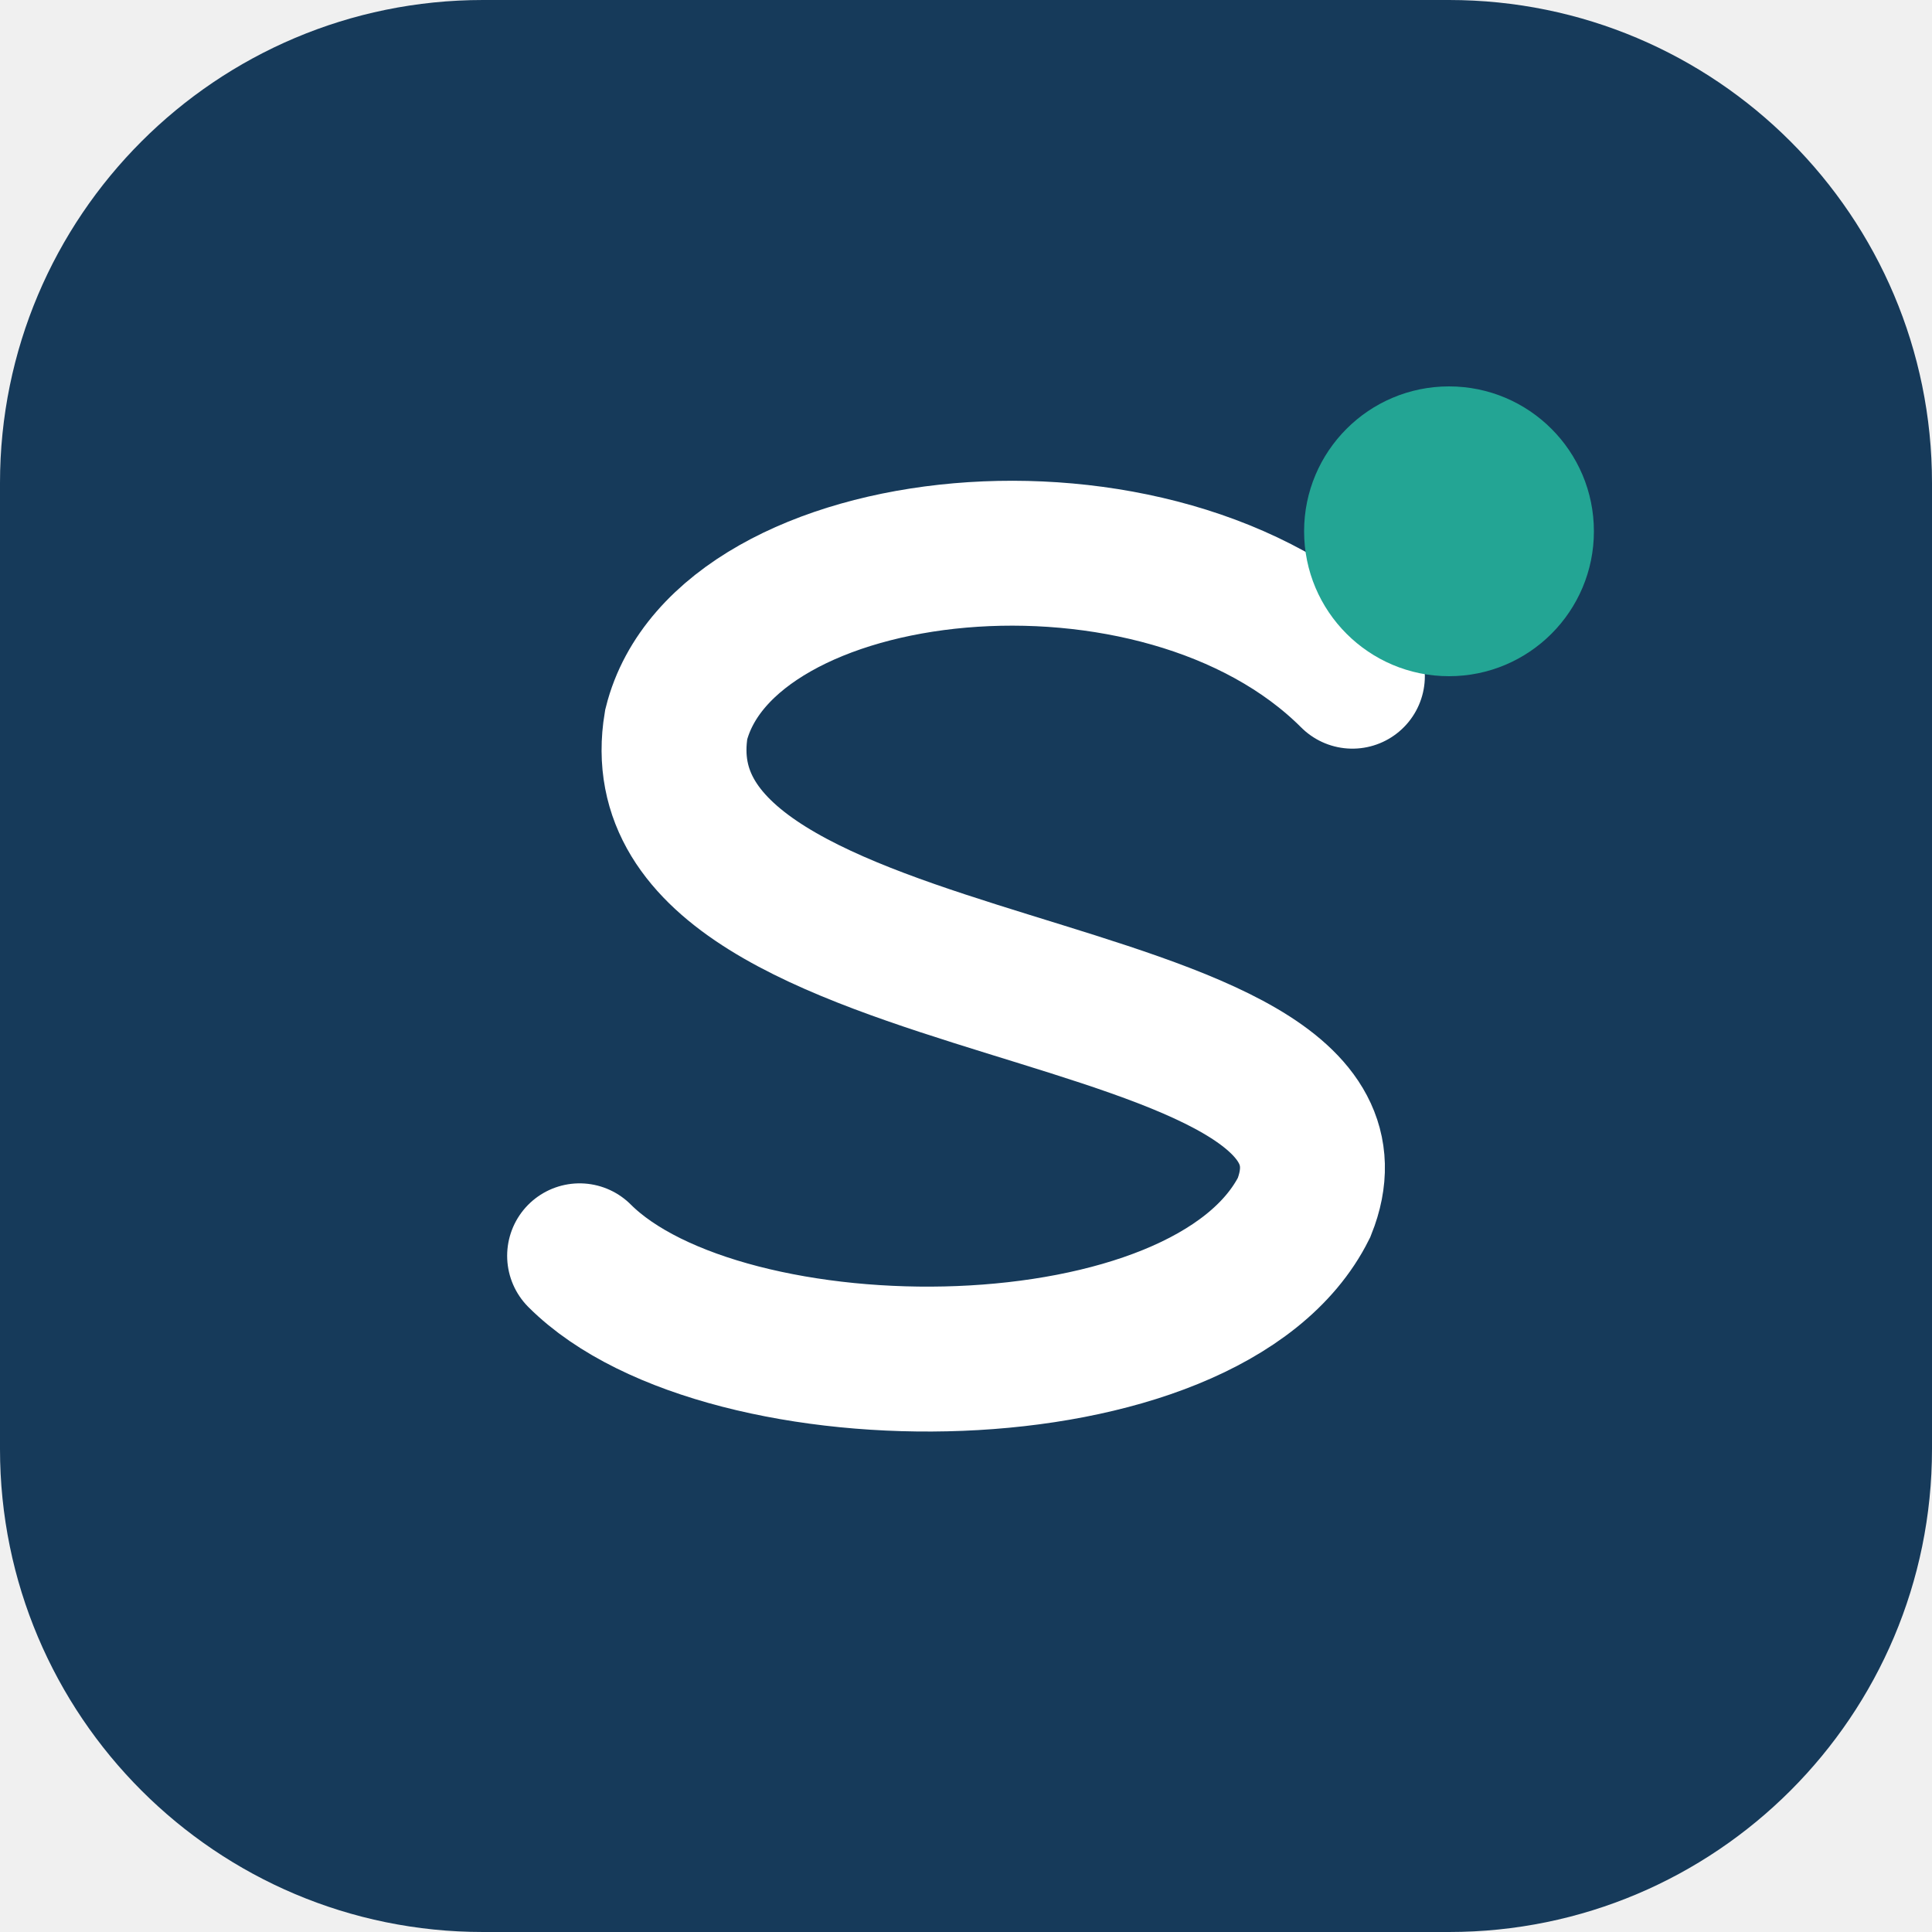
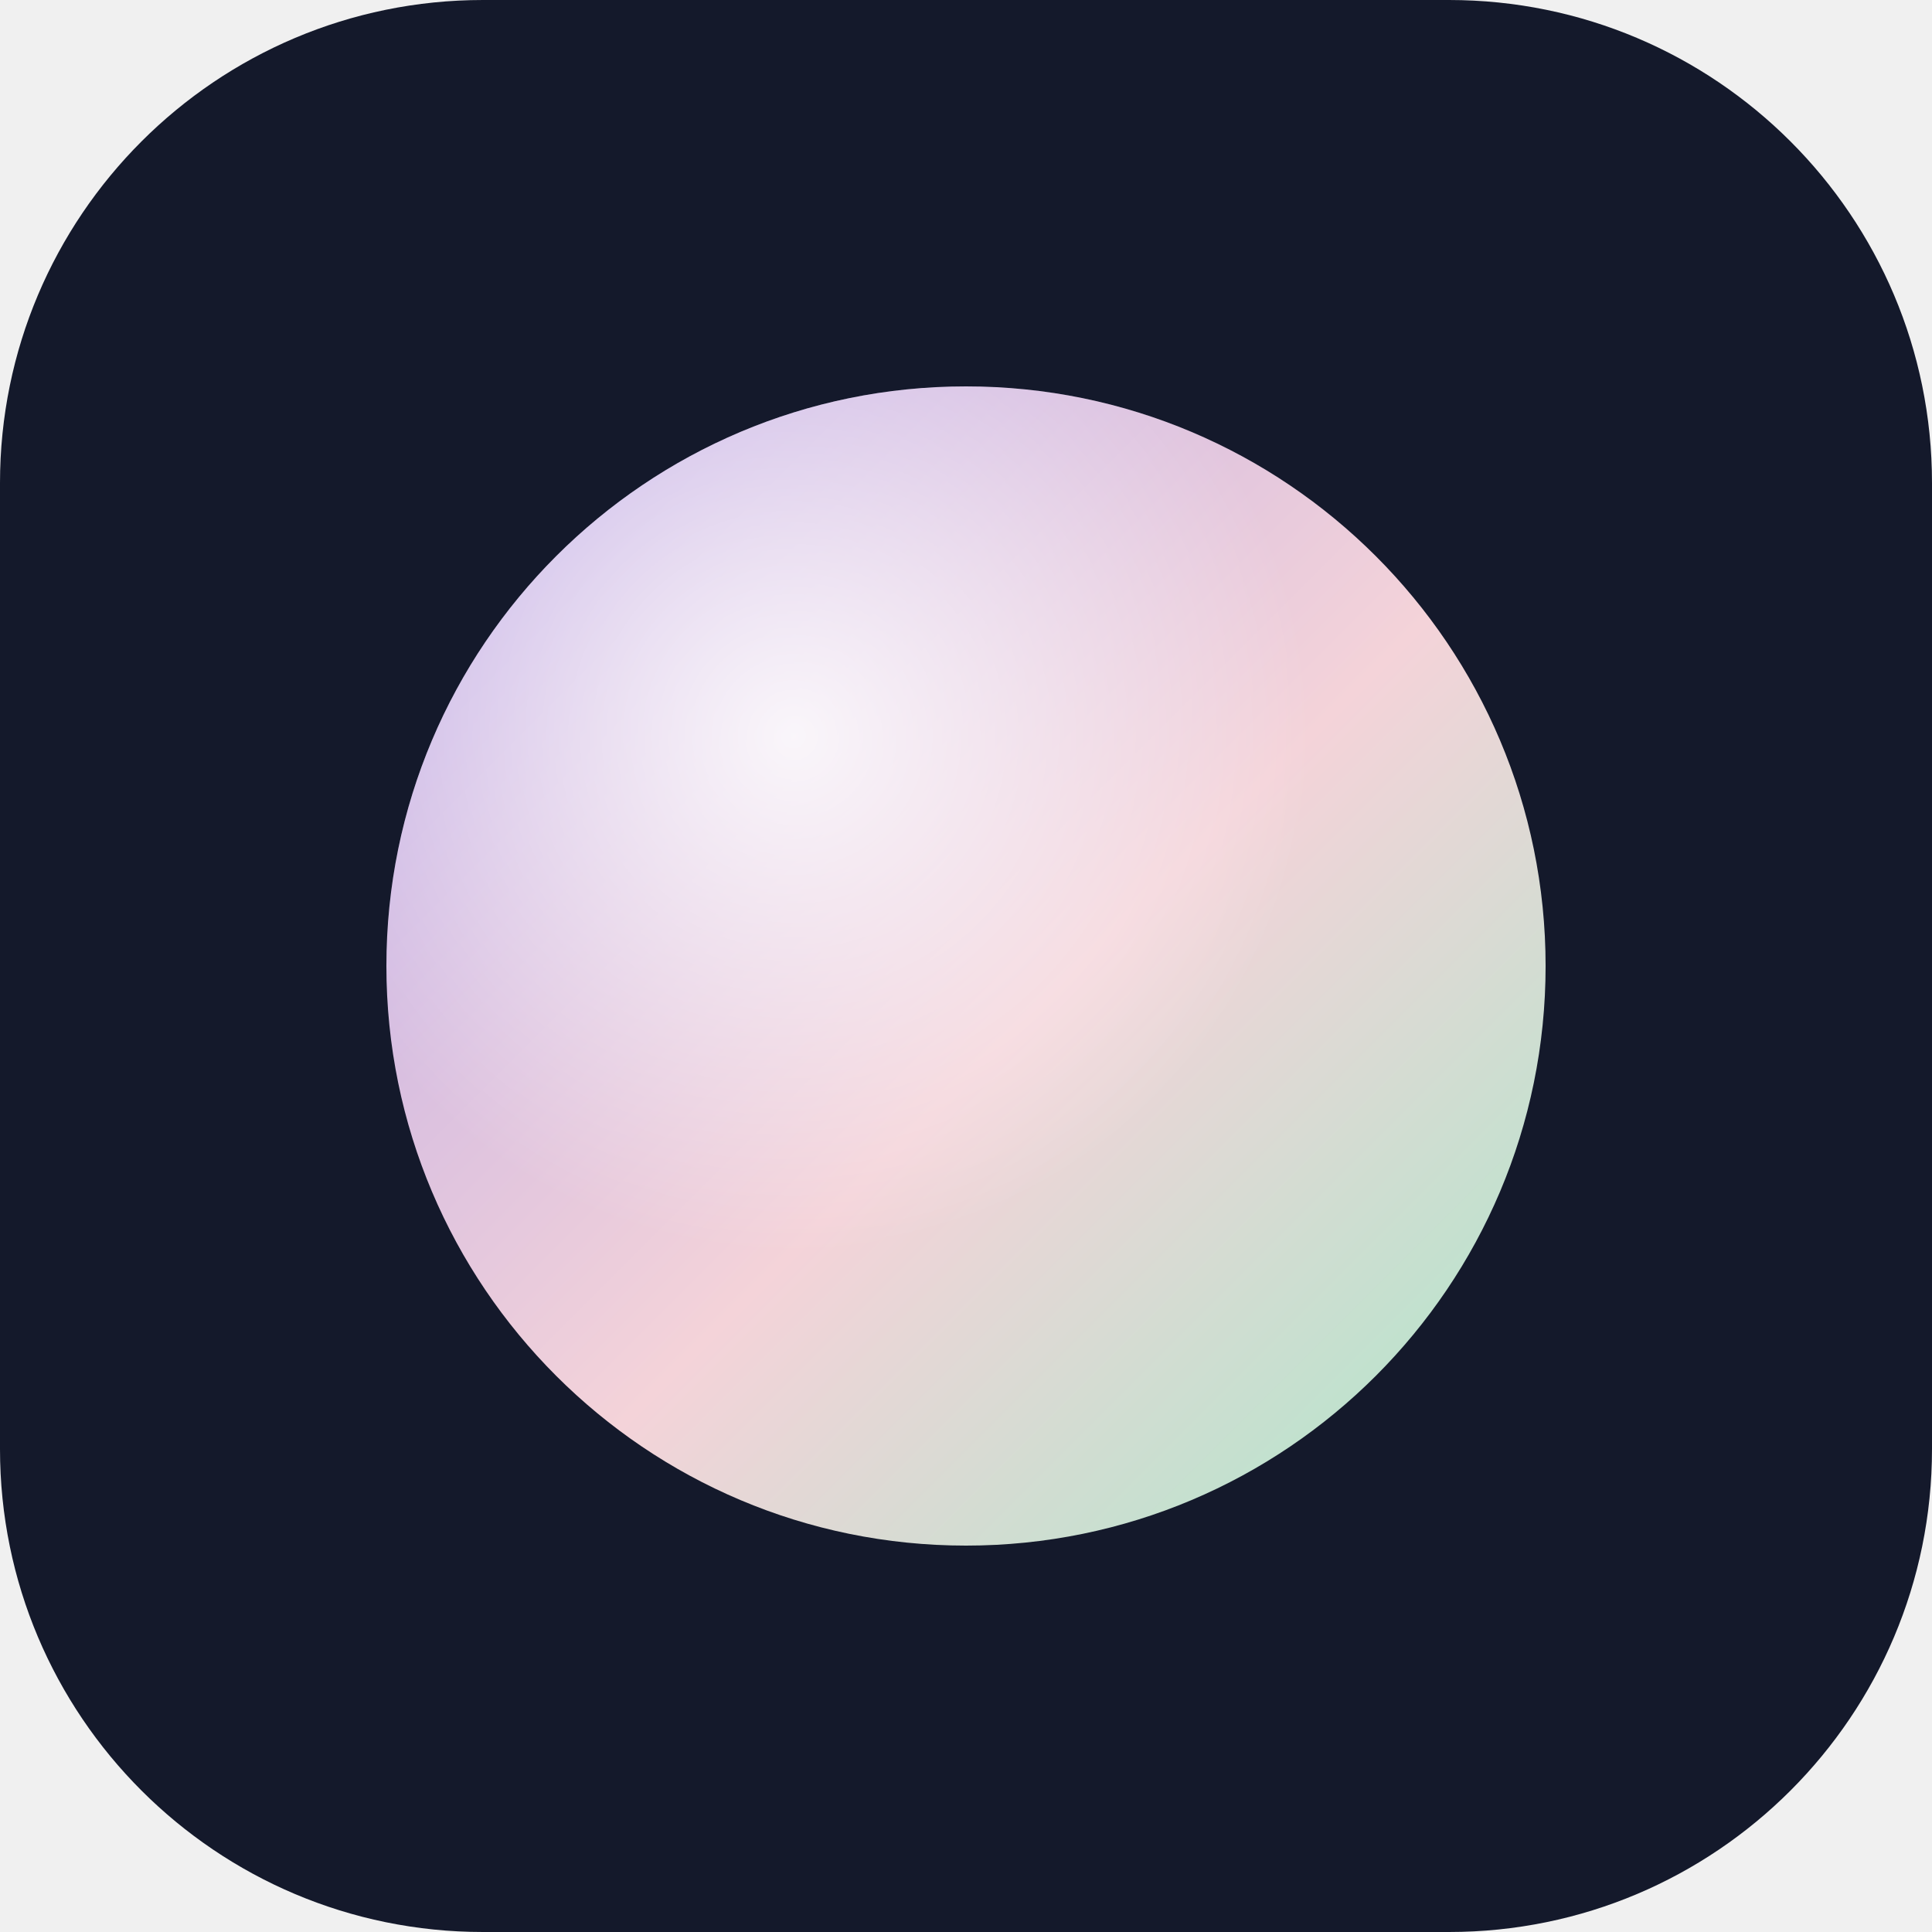
<svg xmlns="http://www.w3.org/2000/svg" viewBox="0 0 40 40">
-   <rect width="40" height="40" rx="10" fill="#163a5a" />
-   <path d="M12 26c3 3 13 3 15-1 2-5-14-4-13-10 1-4 10-5 14-1" fill="none" stroke="#fff" stroke-width="3" stroke-linecap="round" />
-   <circle cx="30" cy="11" r="3" fill="#23a594" />
+   <defs>
+     <linearGradient id="g" x1="0" y1="0" x2="1" y2="1">
+       <stop offset="0" stop-color="#b8a7e9" />
+       <stop offset=".55" stop-color="#f4d3d9" />
+       <stop offset="1" stop-color="#a9e8c9" />
+     </linearGradient>
+     <radialGradient id="h" cx=".35" cy=".3" r=".45">
+       <stop offset="0" stop-color="#fff" stop-opacity=".85" />
+       <stop offset="1" stop-color="#fff" stop-opacity="0" />
+     </radialGradient>
+   </defs>
+   <rect width="40" height="40" rx="10" fill="#14192b" />
+   <circle cx="20" cy="20" r="12" fill="url(#g)" />
+   <circle cx="20" cy="20" r="12" fill="url(#h)" />
</svg>
